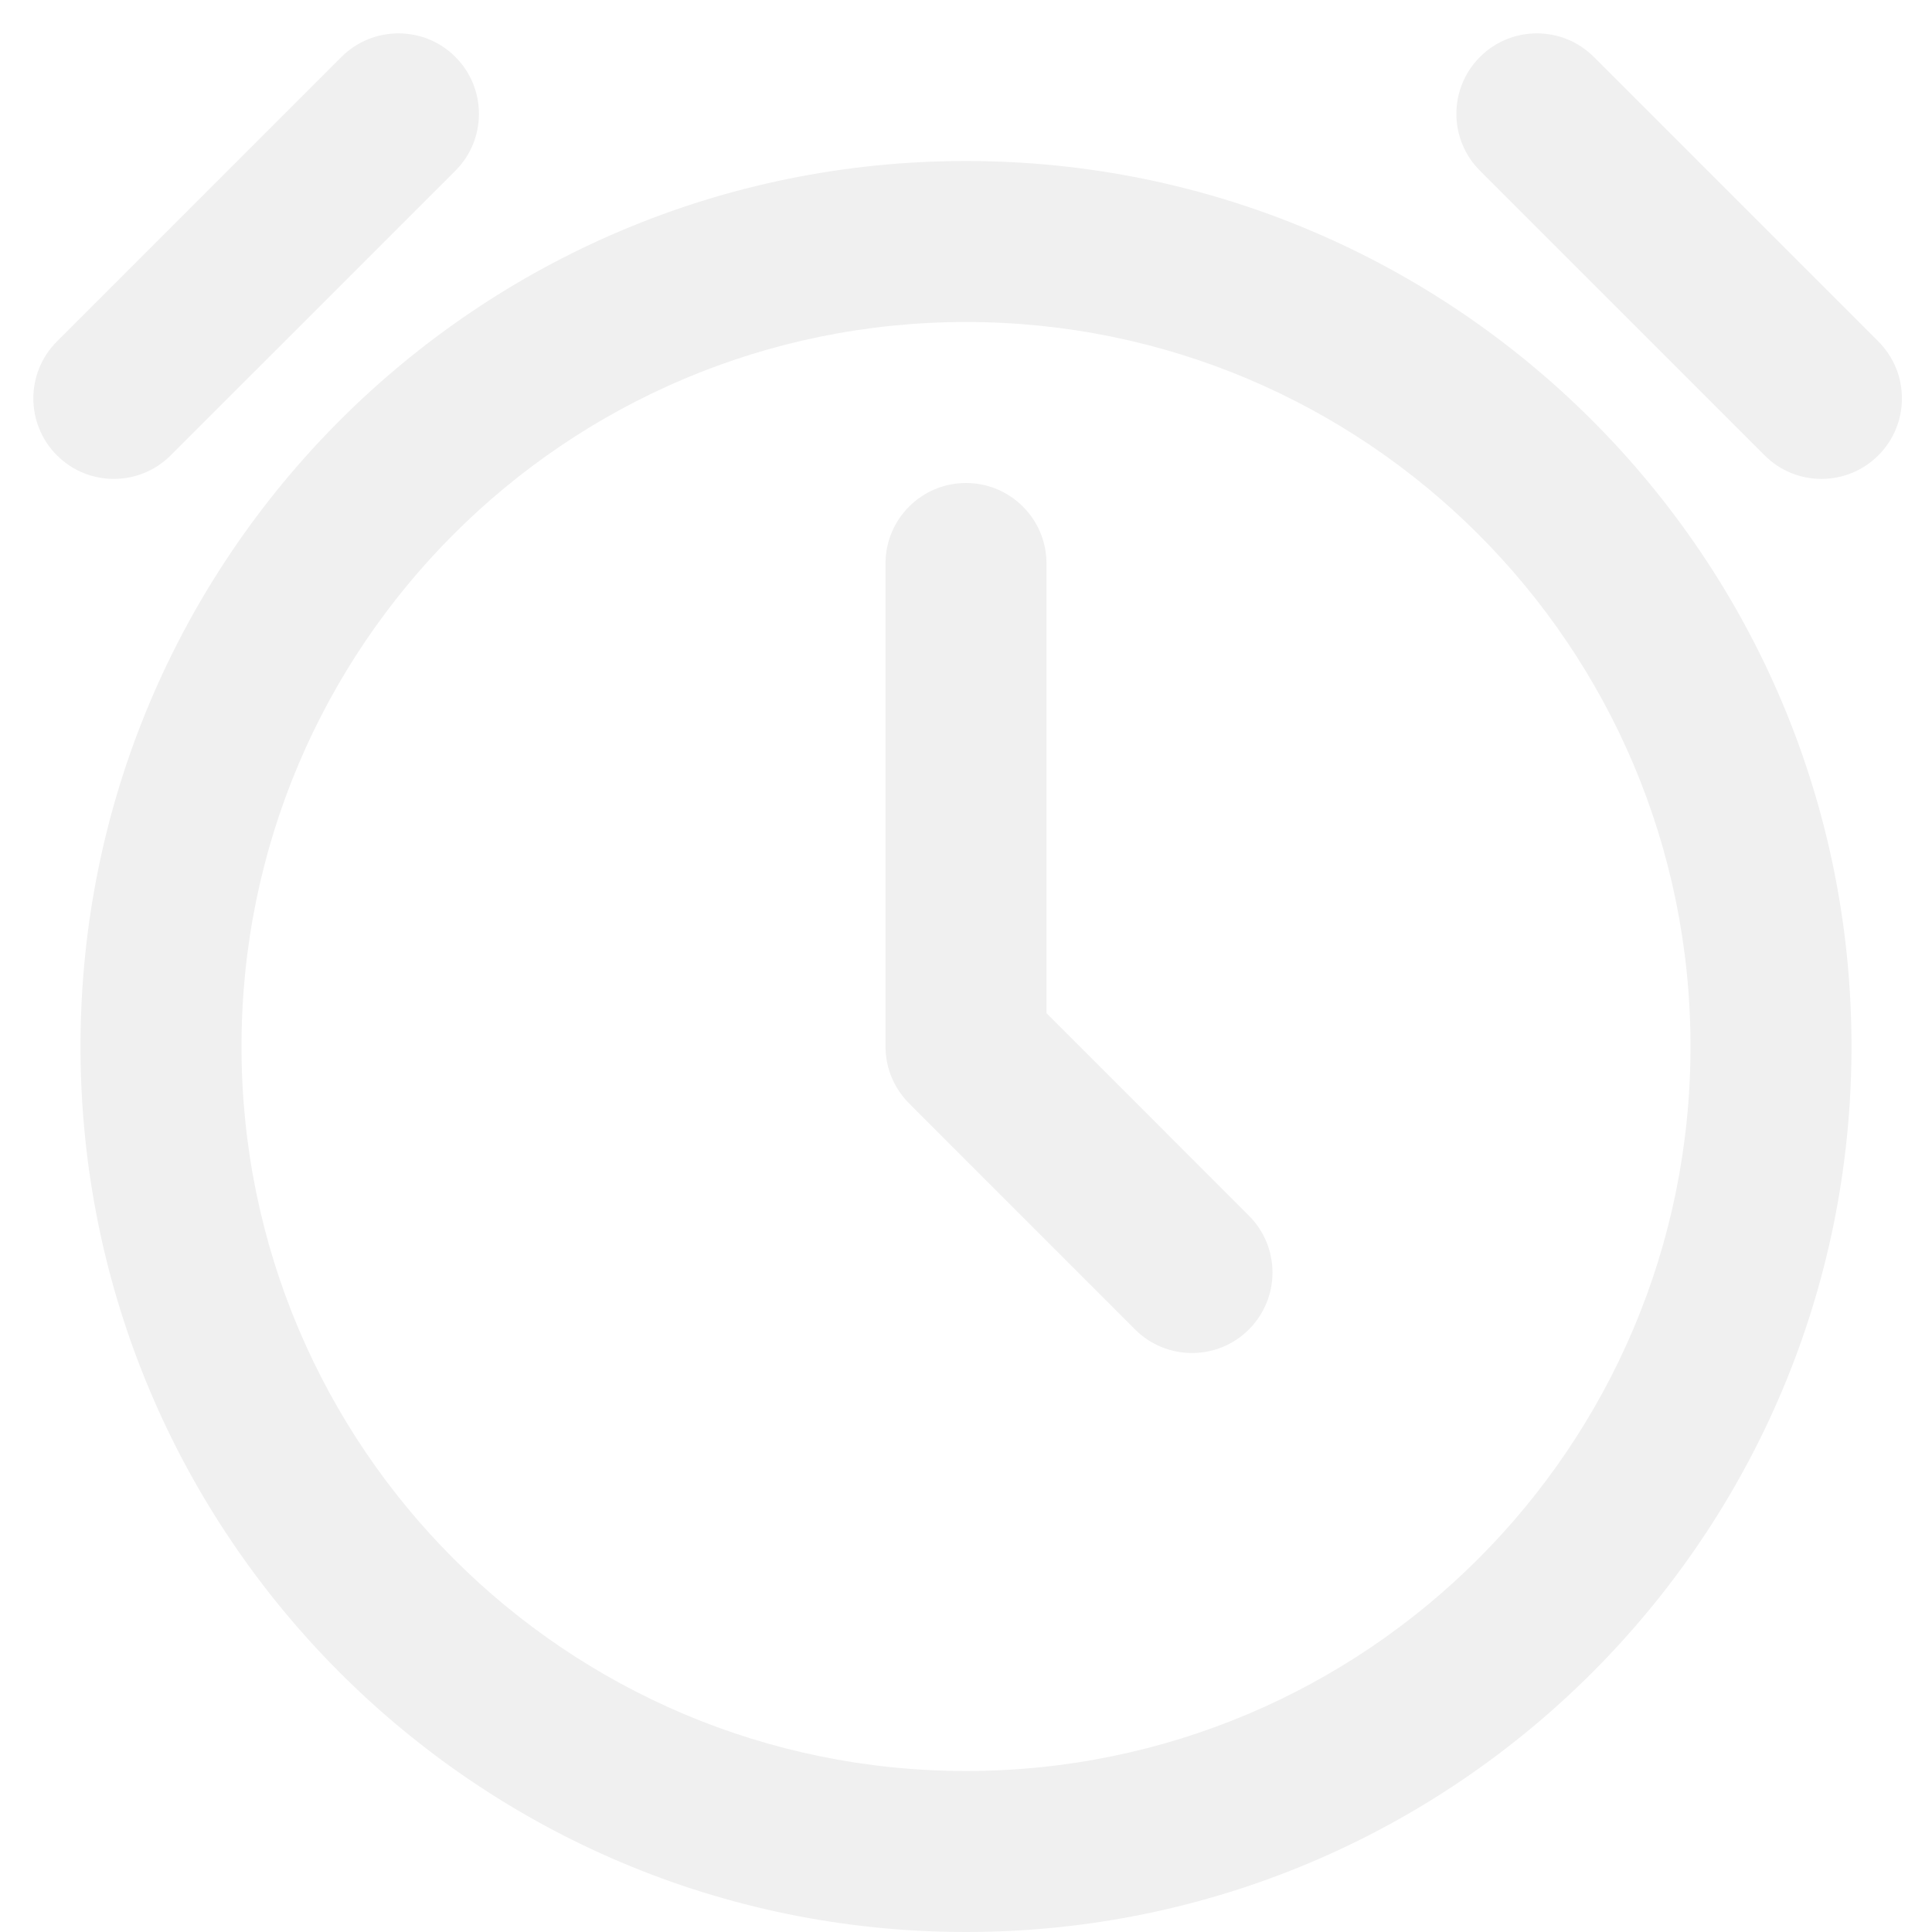
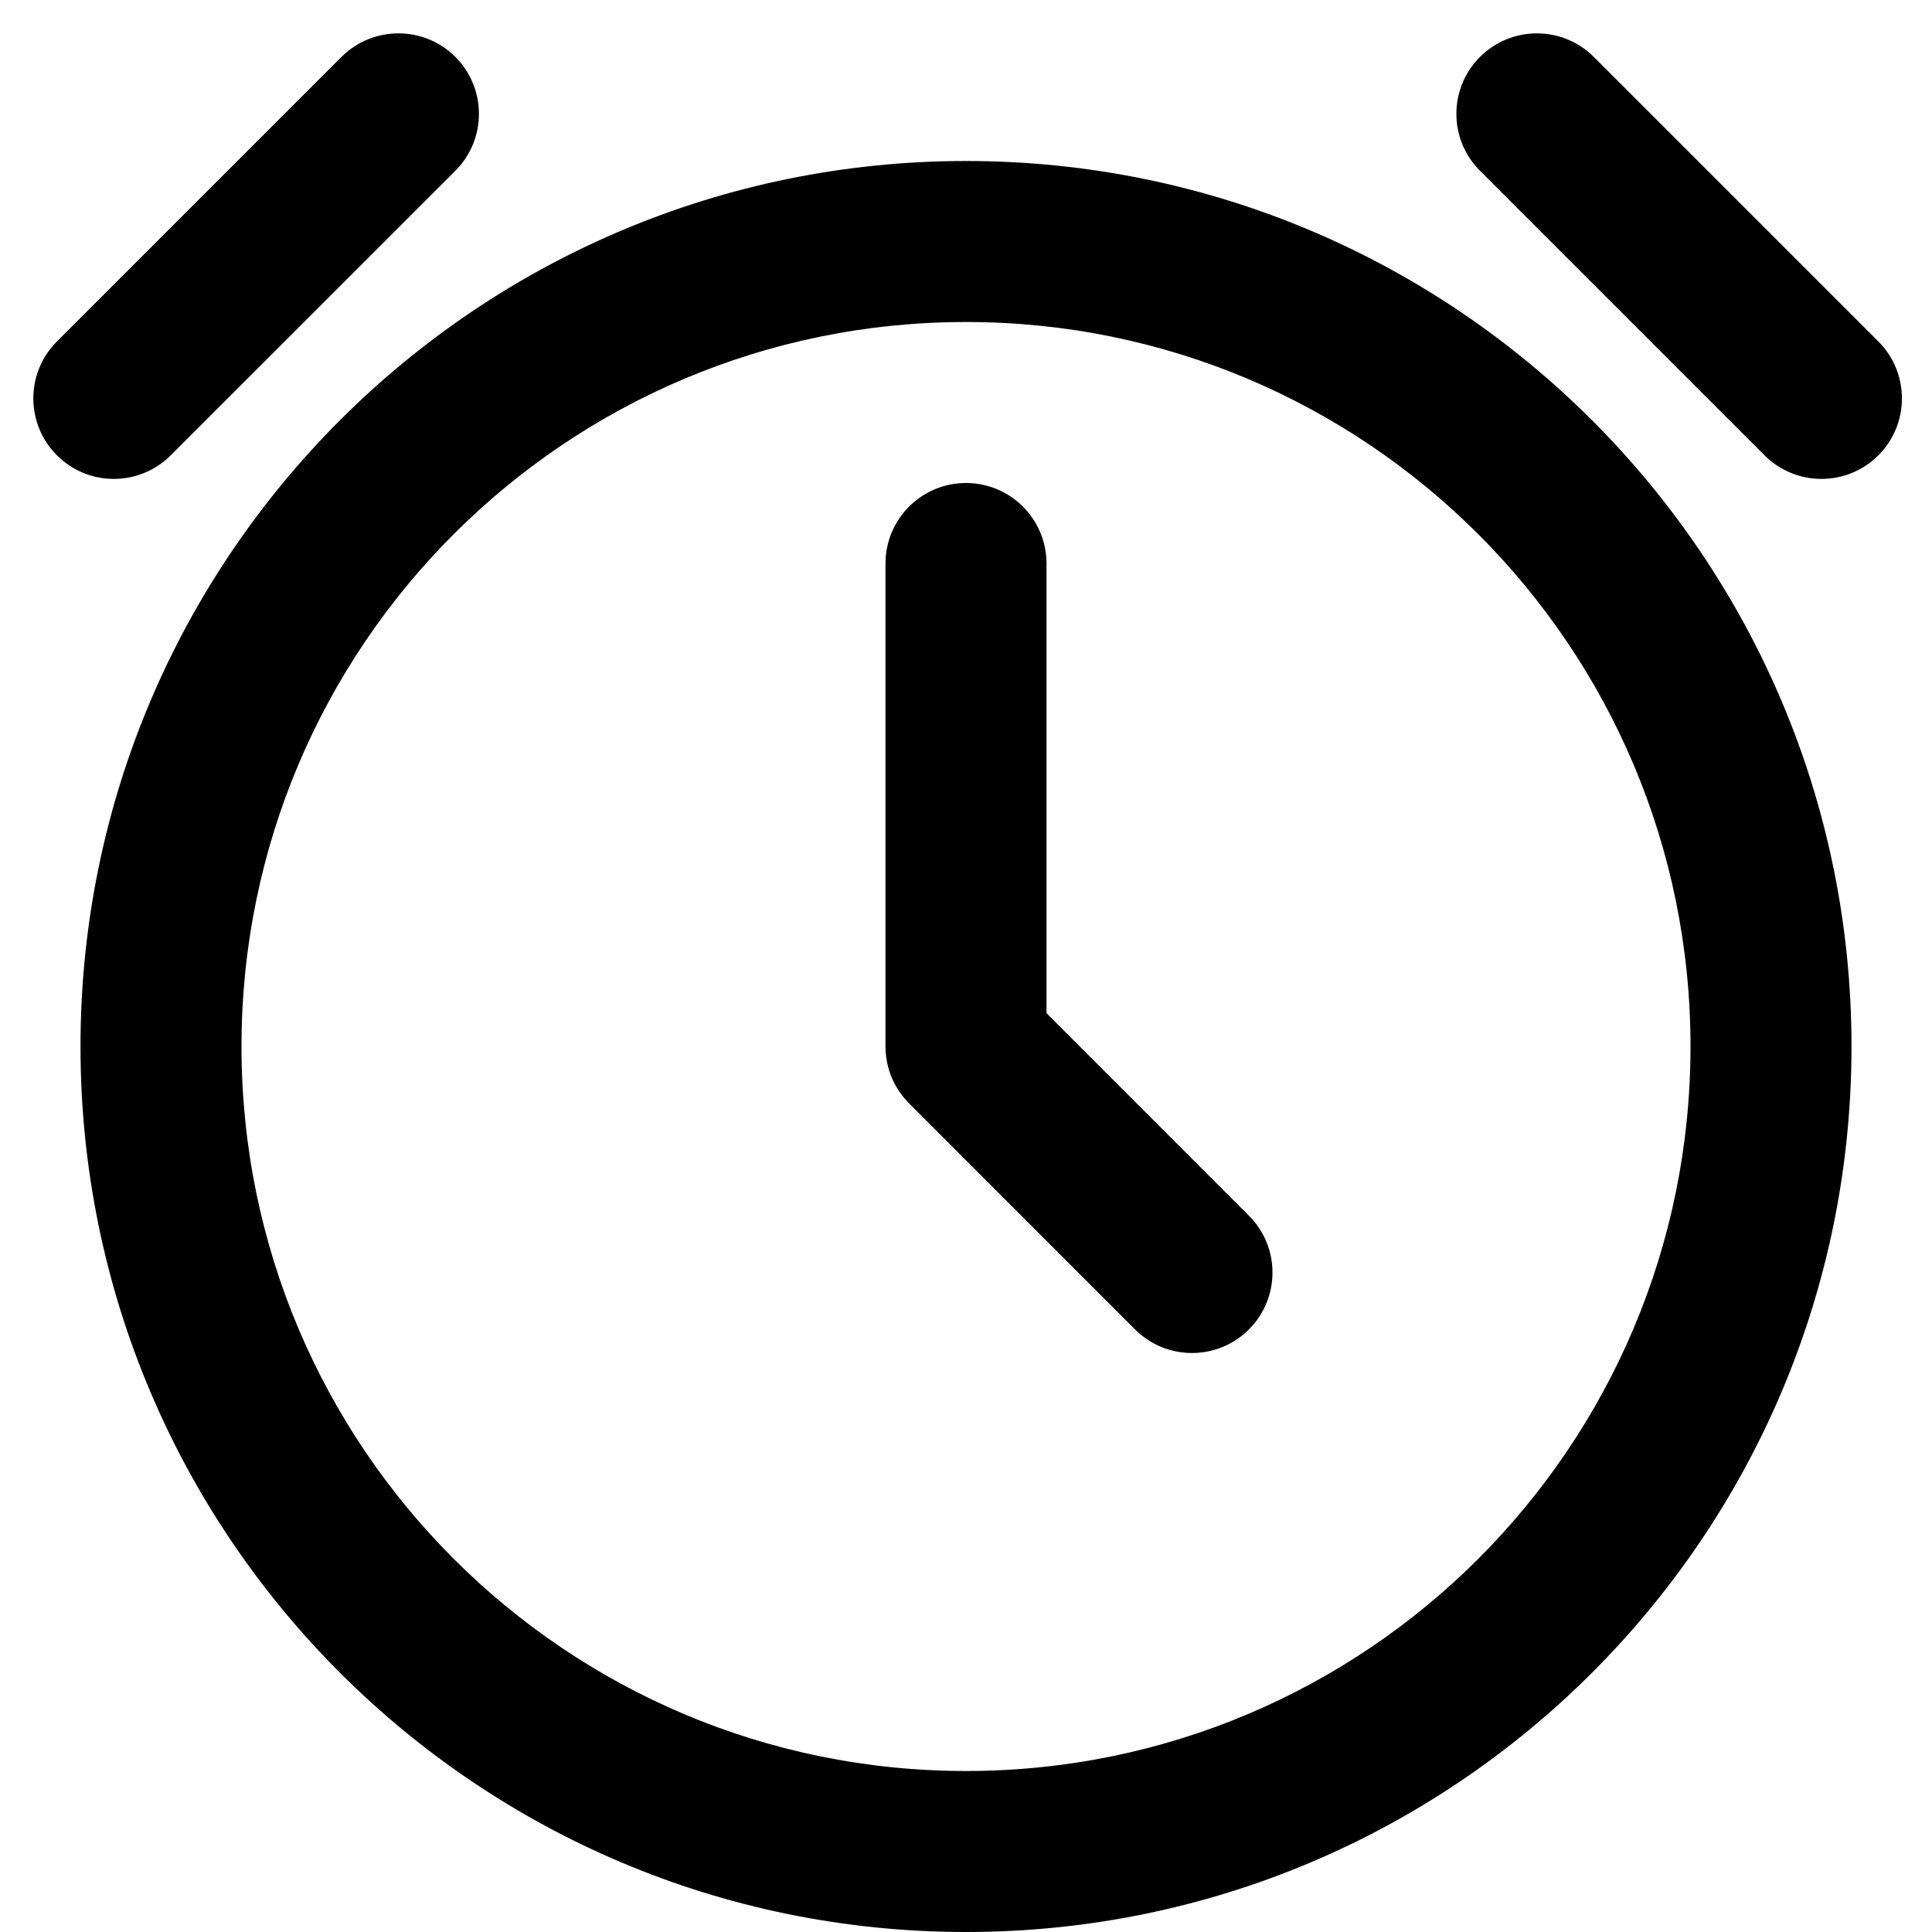
<svg xmlns="http://www.w3.org/2000/svg" width="24" height="24" viewBox="0 0 24 24" fill="none">
-   <path d="M12 2C18.075 2 23 6.925 23 13C23 19.075 18.075 24 12 24C5.925 24 1 19.075 1 13C1 6.925 5.925 2 12 2ZM12 4C7.029 4 3 8.029 3 13C3 17.971 7.029 22 12 22C16.97 22 21 17.971 21 13C21 8.03 16.97 4 12 4ZM12 6C12.552 6 13 6.448 13 7V12.586L15.514 15.101C15.905 15.491 15.905 16.124 15.514 16.515C15.124 16.905 14.491 16.905 14.1 16.515L11.322 13.736C11.317 13.731 11.312 13.725 11.307 13.72C11.118 13.538 11 13.283 11 13V7C11 6.448 11.448 6 12 6ZM4.242 0.707C4.633 0.317 5.267 0.317 5.657 0.707C6.047 1.098 6.047 1.731 5.657 2.121L2.121 5.656C1.73 6.047 1.097 6.047 0.707 5.656C0.317 5.266 0.316 4.633 0.707 4.242L4.242 0.707ZM18.385 0.707C18.775 0.317 19.408 0.317 19.799 0.707L23.334 4.242C23.724 4.633 23.724 5.266 23.334 5.656C22.943 6.047 22.31 6.047 21.92 5.656L18.385 2.121C17.994 1.731 17.994 1.098 18.385 0.707Z" fill="#F0F0F0" />
+   <path d="M12 2C18.075 2 23 6.925 23 13C23 19.075 18.075 24 12 24C5.925 24 1 19.075 1 13C1 6.925 5.925 2 12 2ZM12 4C7.029 4 3 8.029 3 13C3 17.971 7.029 22 12 22C16.97 22 21 17.971 21 13C21 8.03 16.97 4 12 4ZM12 6C12.552 6 13 6.448 13 7V12.586L15.514 15.101C15.905 15.491 15.905 16.124 15.514 16.515C15.124 16.905 14.491 16.905 14.1 16.515L11.322 13.736C11.317 13.731 11.312 13.725 11.307 13.72C11.118 13.538 11 13.283 11 13V7C11 6.448 11.448 6 12 6ZM4.242 0.707C4.633 0.317 5.267 0.317 5.657 0.707C6.047 1.098 6.047 1.731 5.657 2.121L2.121 5.656C1.73 6.047 1.097 6.047 0.707 5.656C0.317 5.266 0.316 4.633 0.707 4.242L4.242 0.707ZM18.385 0.707C18.775 0.317 19.408 0.317 19.799 0.707L23.334 4.242C23.724 4.633 23.724 5.266 23.334 5.656C22.943 6.047 22.31 6.047 21.92 5.656L18.385 2.121C17.994 1.731 17.994 1.098 18.385 0.707Z" fill="currentColor" />
</svg>
